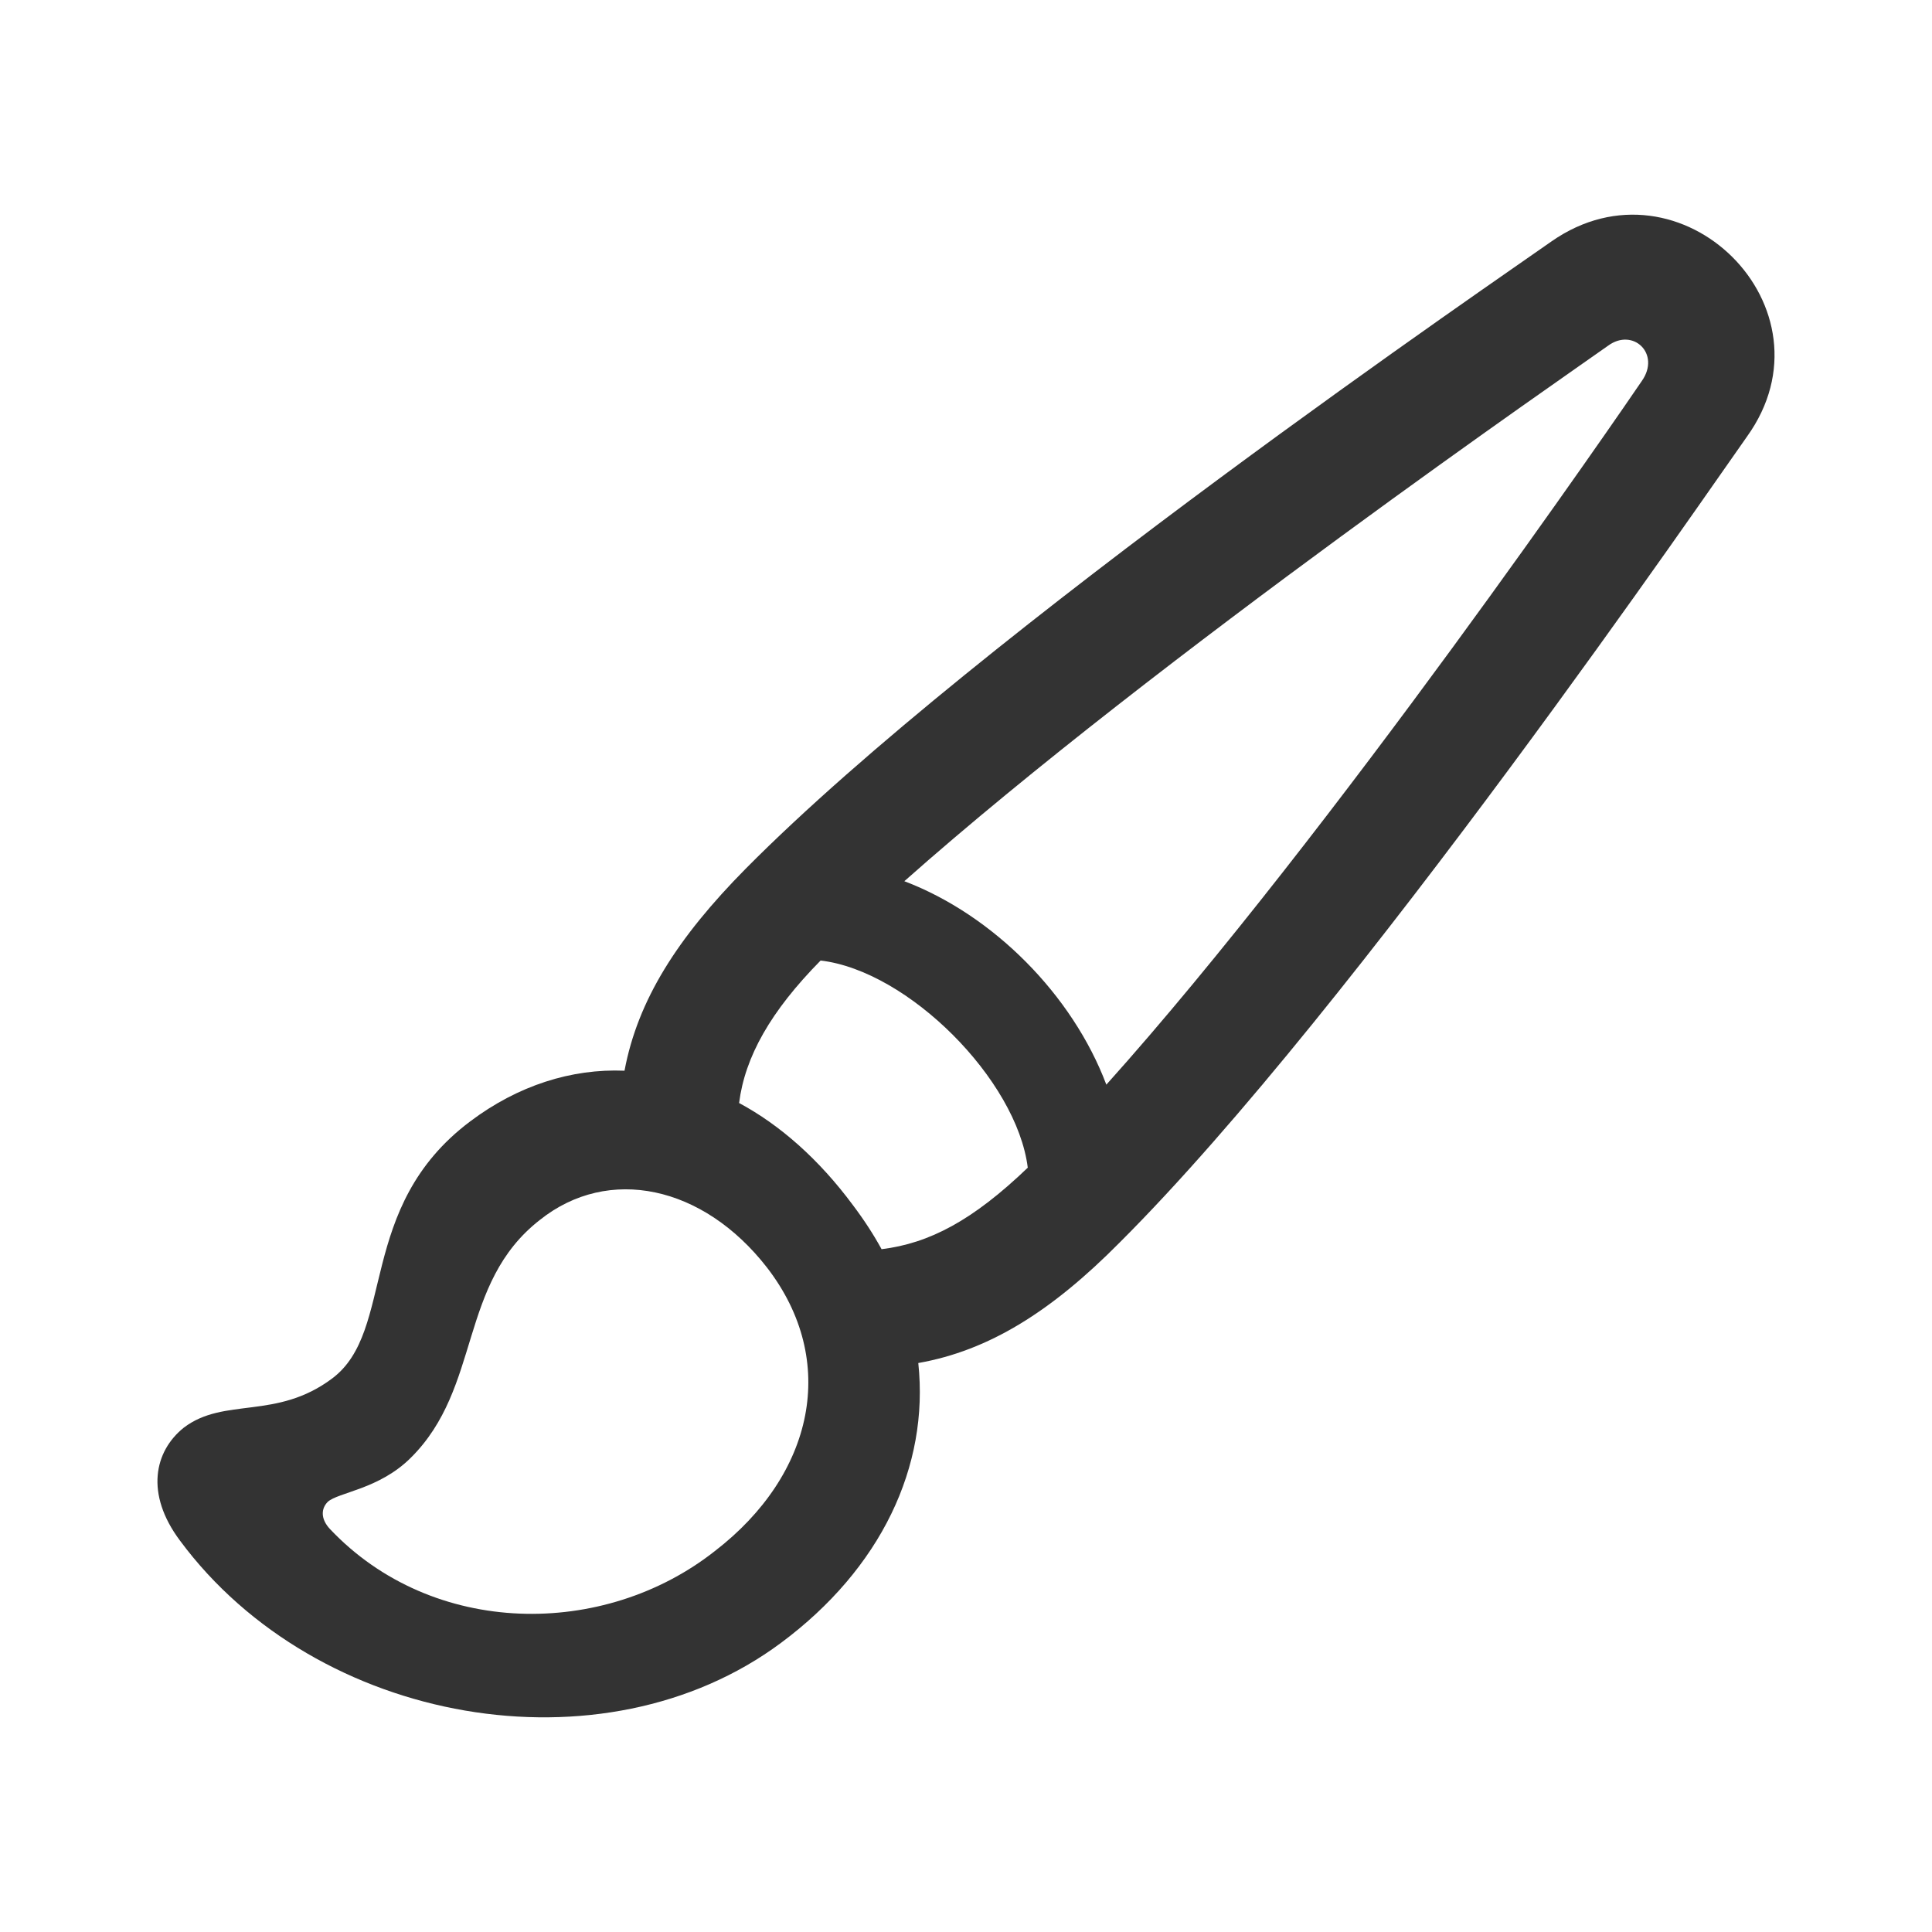
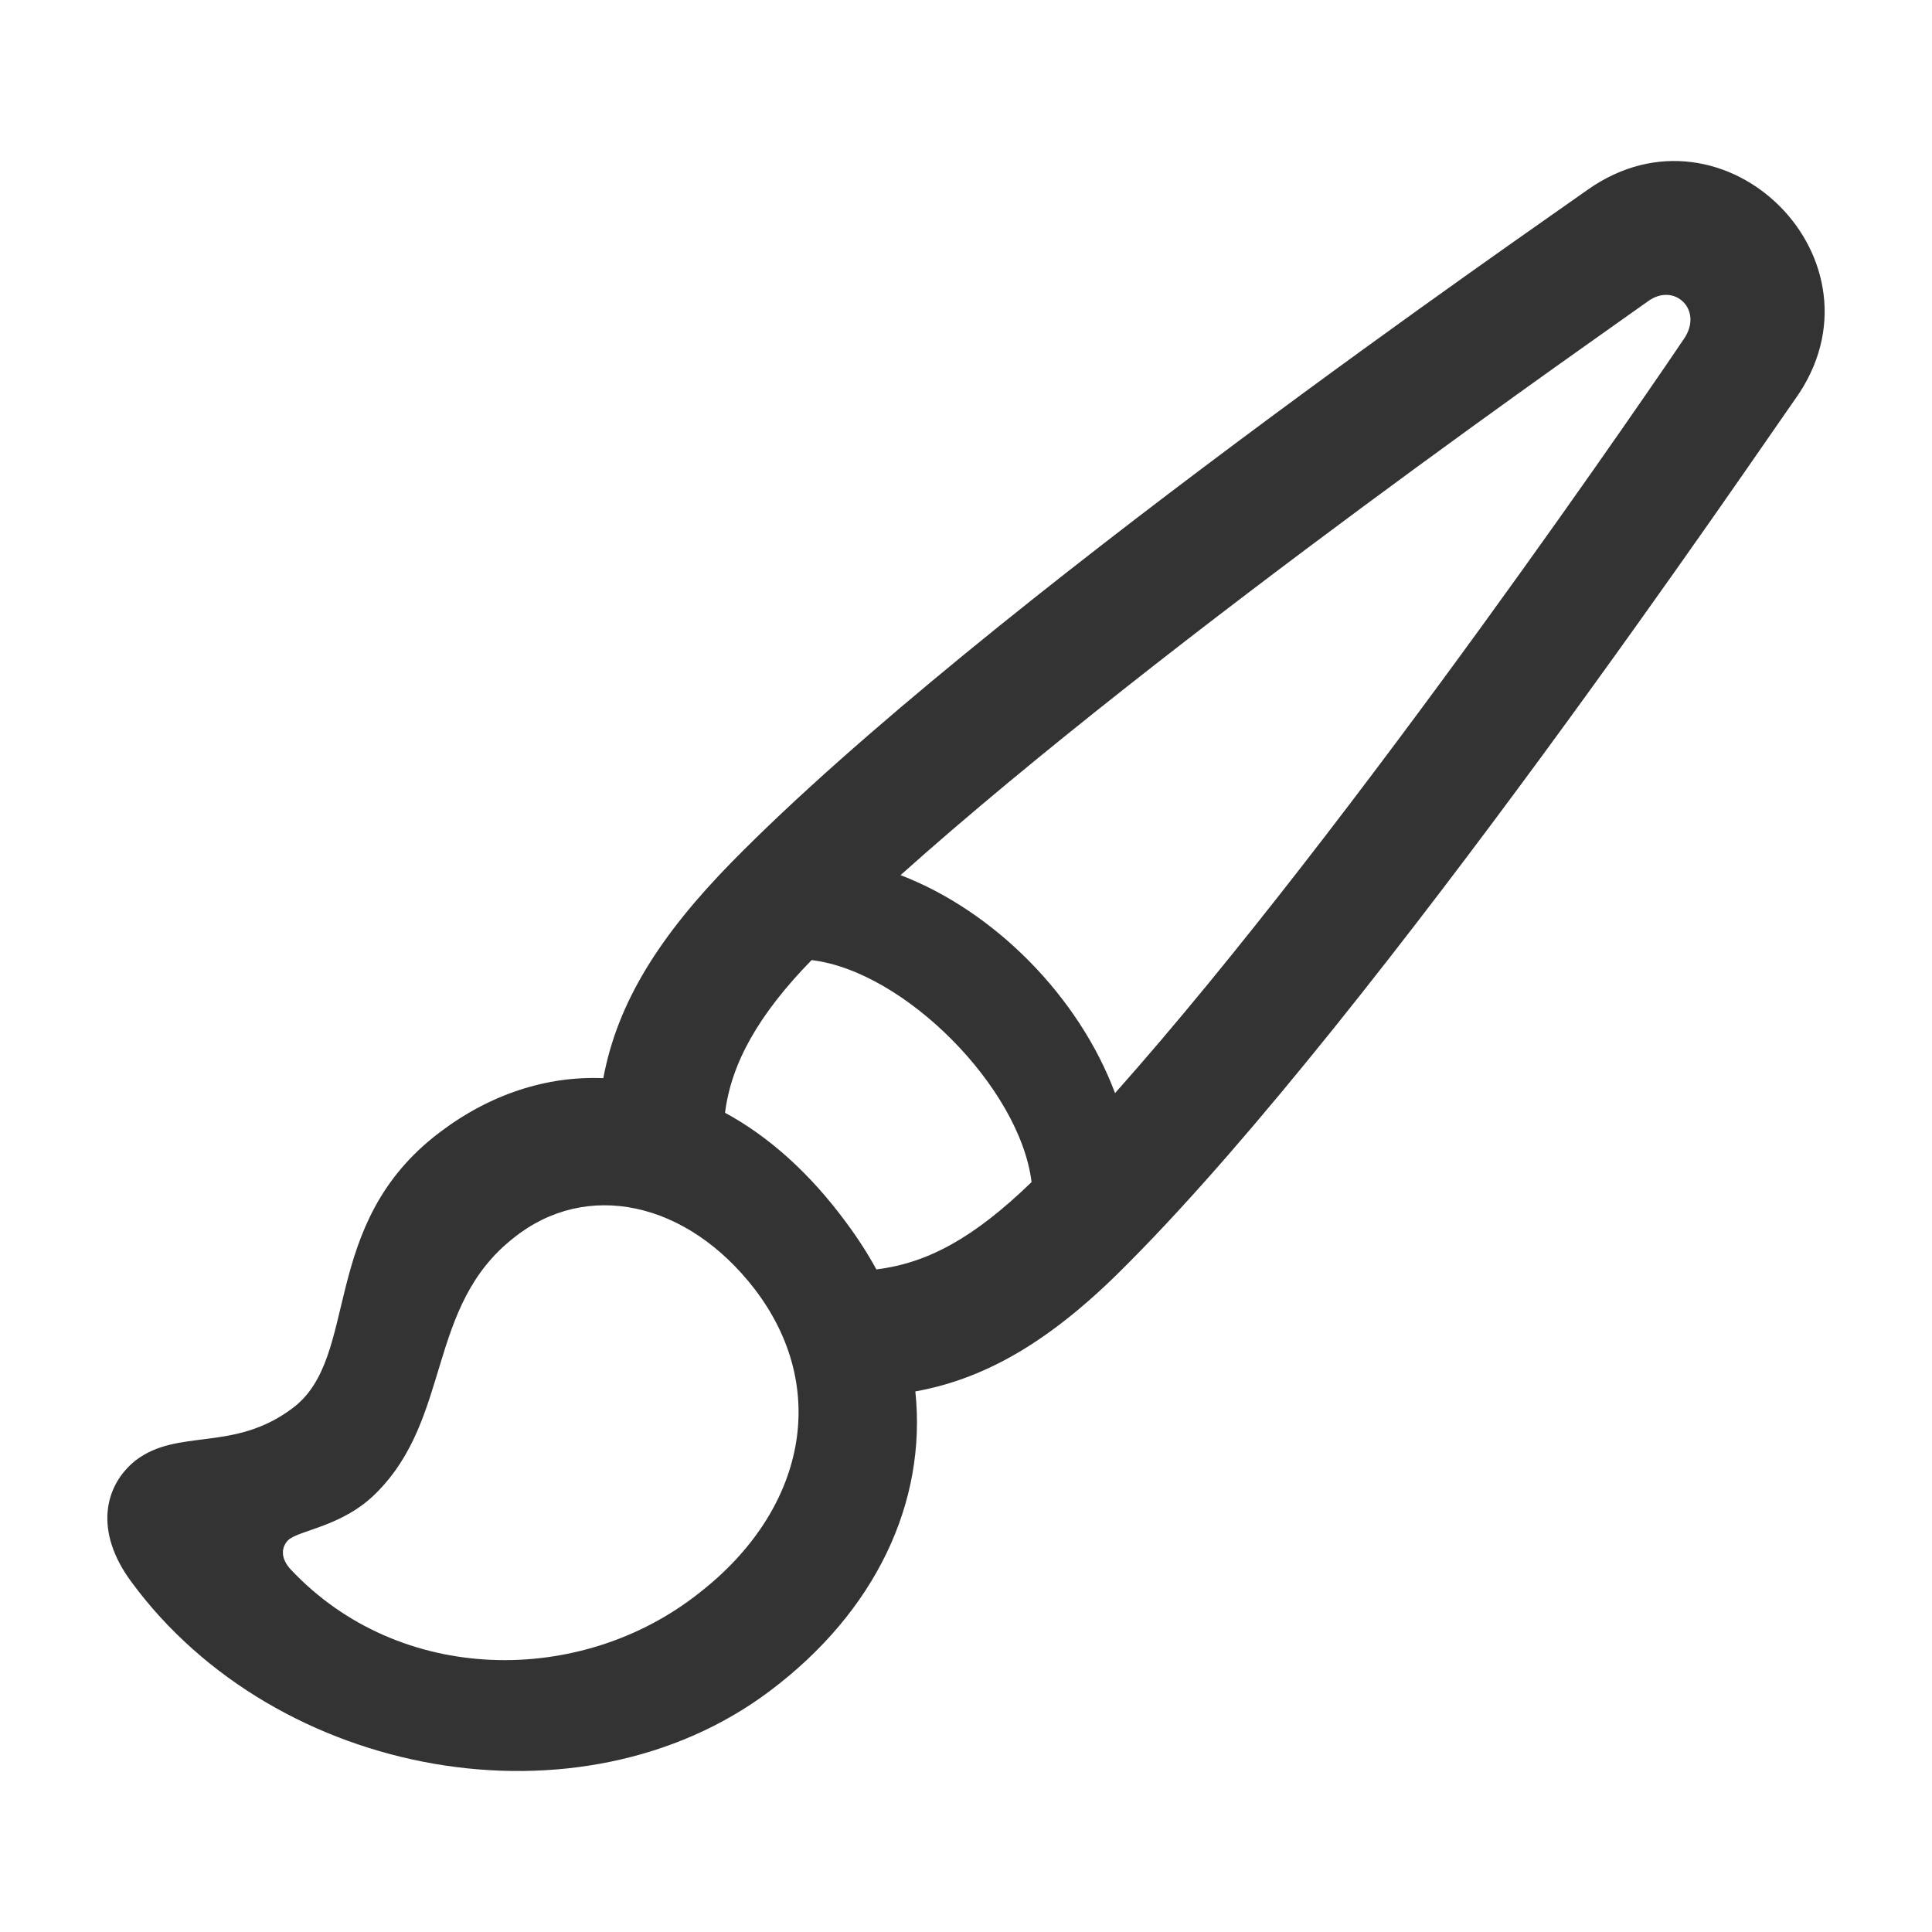
<svg xmlns="http://www.w3.org/2000/svg" width="36" height="36" viewBox="0 0 36 36" fill="none">
-   <path d="M3.356 28.71C5.902 32.146 11.24 33.077 14.552 30.613C16.413 29.231 17.317 27.328 17.111 25.398C18.425 25.166 19.589 24.44 20.862 23.154C25.255 18.774 31.962 8.96 32.55 8.139C34.275 5.744 31.319 2.815 28.91 4.498C28.102 5.073 18.275 11.766 13.895 16.187C12.622 17.474 11.883 18.637 11.637 19.951C10.651 19.91 9.652 20.225 8.762 20.895C6.627 22.497 7.38 24.796 6.189 25.686C5.149 26.466 4.177 26.028 3.424 26.603C2.877 27.041 2.699 27.834 3.356 28.71ZM29.964 6.442C30.429 6.1 30.949 6.592 30.593 7.099C30.278 7.564 24.817 15.53 20.615 20.211C19.986 18.541 18.508 17.049 16.851 16.42C21.573 12.231 29.43 6.825 29.964 6.442ZM15.893 22.456C15.264 21.607 14.538 20.964 13.772 20.553C13.881 19.691 14.36 18.842 15.291 17.898C16.92 18.089 18.946 20.115 19.151 21.758C18.124 22.743 17.317 23.167 16.427 23.277C16.277 23.003 16.099 22.729 15.893 22.456ZM6.148 28.491C5.97 28.3 5.984 28.108 6.107 27.985C6.299 27.807 7.065 27.752 7.654 27.164C8.981 25.85 8.53 23.92 10.063 22.729C11.336 21.716 13.101 22.086 14.292 23.619C15.633 25.357 15.168 27.479 13.32 28.902C11.254 30.531 8.064 30.517 6.148 28.491Z" fill="#333333" />
+   <path d="M2.448 29.476C5.152 33.156 10.821 34.154 14.338 31.514C16.315 30.033 17.274 27.994 17.056 25.927C18.452 25.677 19.687 24.9 21.039 23.522C25.705 18.829 32.827 8.314 33.452 7.435C35.284 4.868 32.144 1.73 29.586 3.534C28.728 4.15 18.292 11.321 13.641 16.057C12.289 17.436 11.504 18.682 11.242 20.09C10.196 20.046 9.135 20.384 8.19 21.102C5.922 22.818 6.722 25.282 5.457 26.235C4.352 27.071 3.32 26.601 2.521 27.217C1.94 27.686 1.751 28.537 2.448 29.476ZM30.705 5.616C31.199 5.25 31.752 5.777 31.374 6.32C31.04 6.819 25.24 15.354 20.777 20.369C20.109 18.58 18.539 16.981 16.78 16.307C21.795 11.819 30.138 6.027 30.705 5.616ZM15.763 22.774C15.094 21.865 14.324 21.175 13.51 20.735C13.626 19.811 14.135 18.902 15.123 17.89C16.853 18.096 19.004 20.266 19.222 22.026C18.132 23.082 17.274 23.536 16.33 23.654C16.17 23.36 15.981 23.067 15.763 22.774ZM5.414 29.241C5.225 29.036 5.239 28.83 5.37 28.698C5.573 28.508 6.387 28.449 7.012 27.818C8.422 26.411 7.943 24.343 9.571 23.067C10.922 21.982 12.797 22.378 14.062 24.02C15.487 25.883 14.992 28.156 13.03 29.681C10.835 31.426 7.448 31.411 5.414 29.241Z" fill="#333333" />
</svg>
